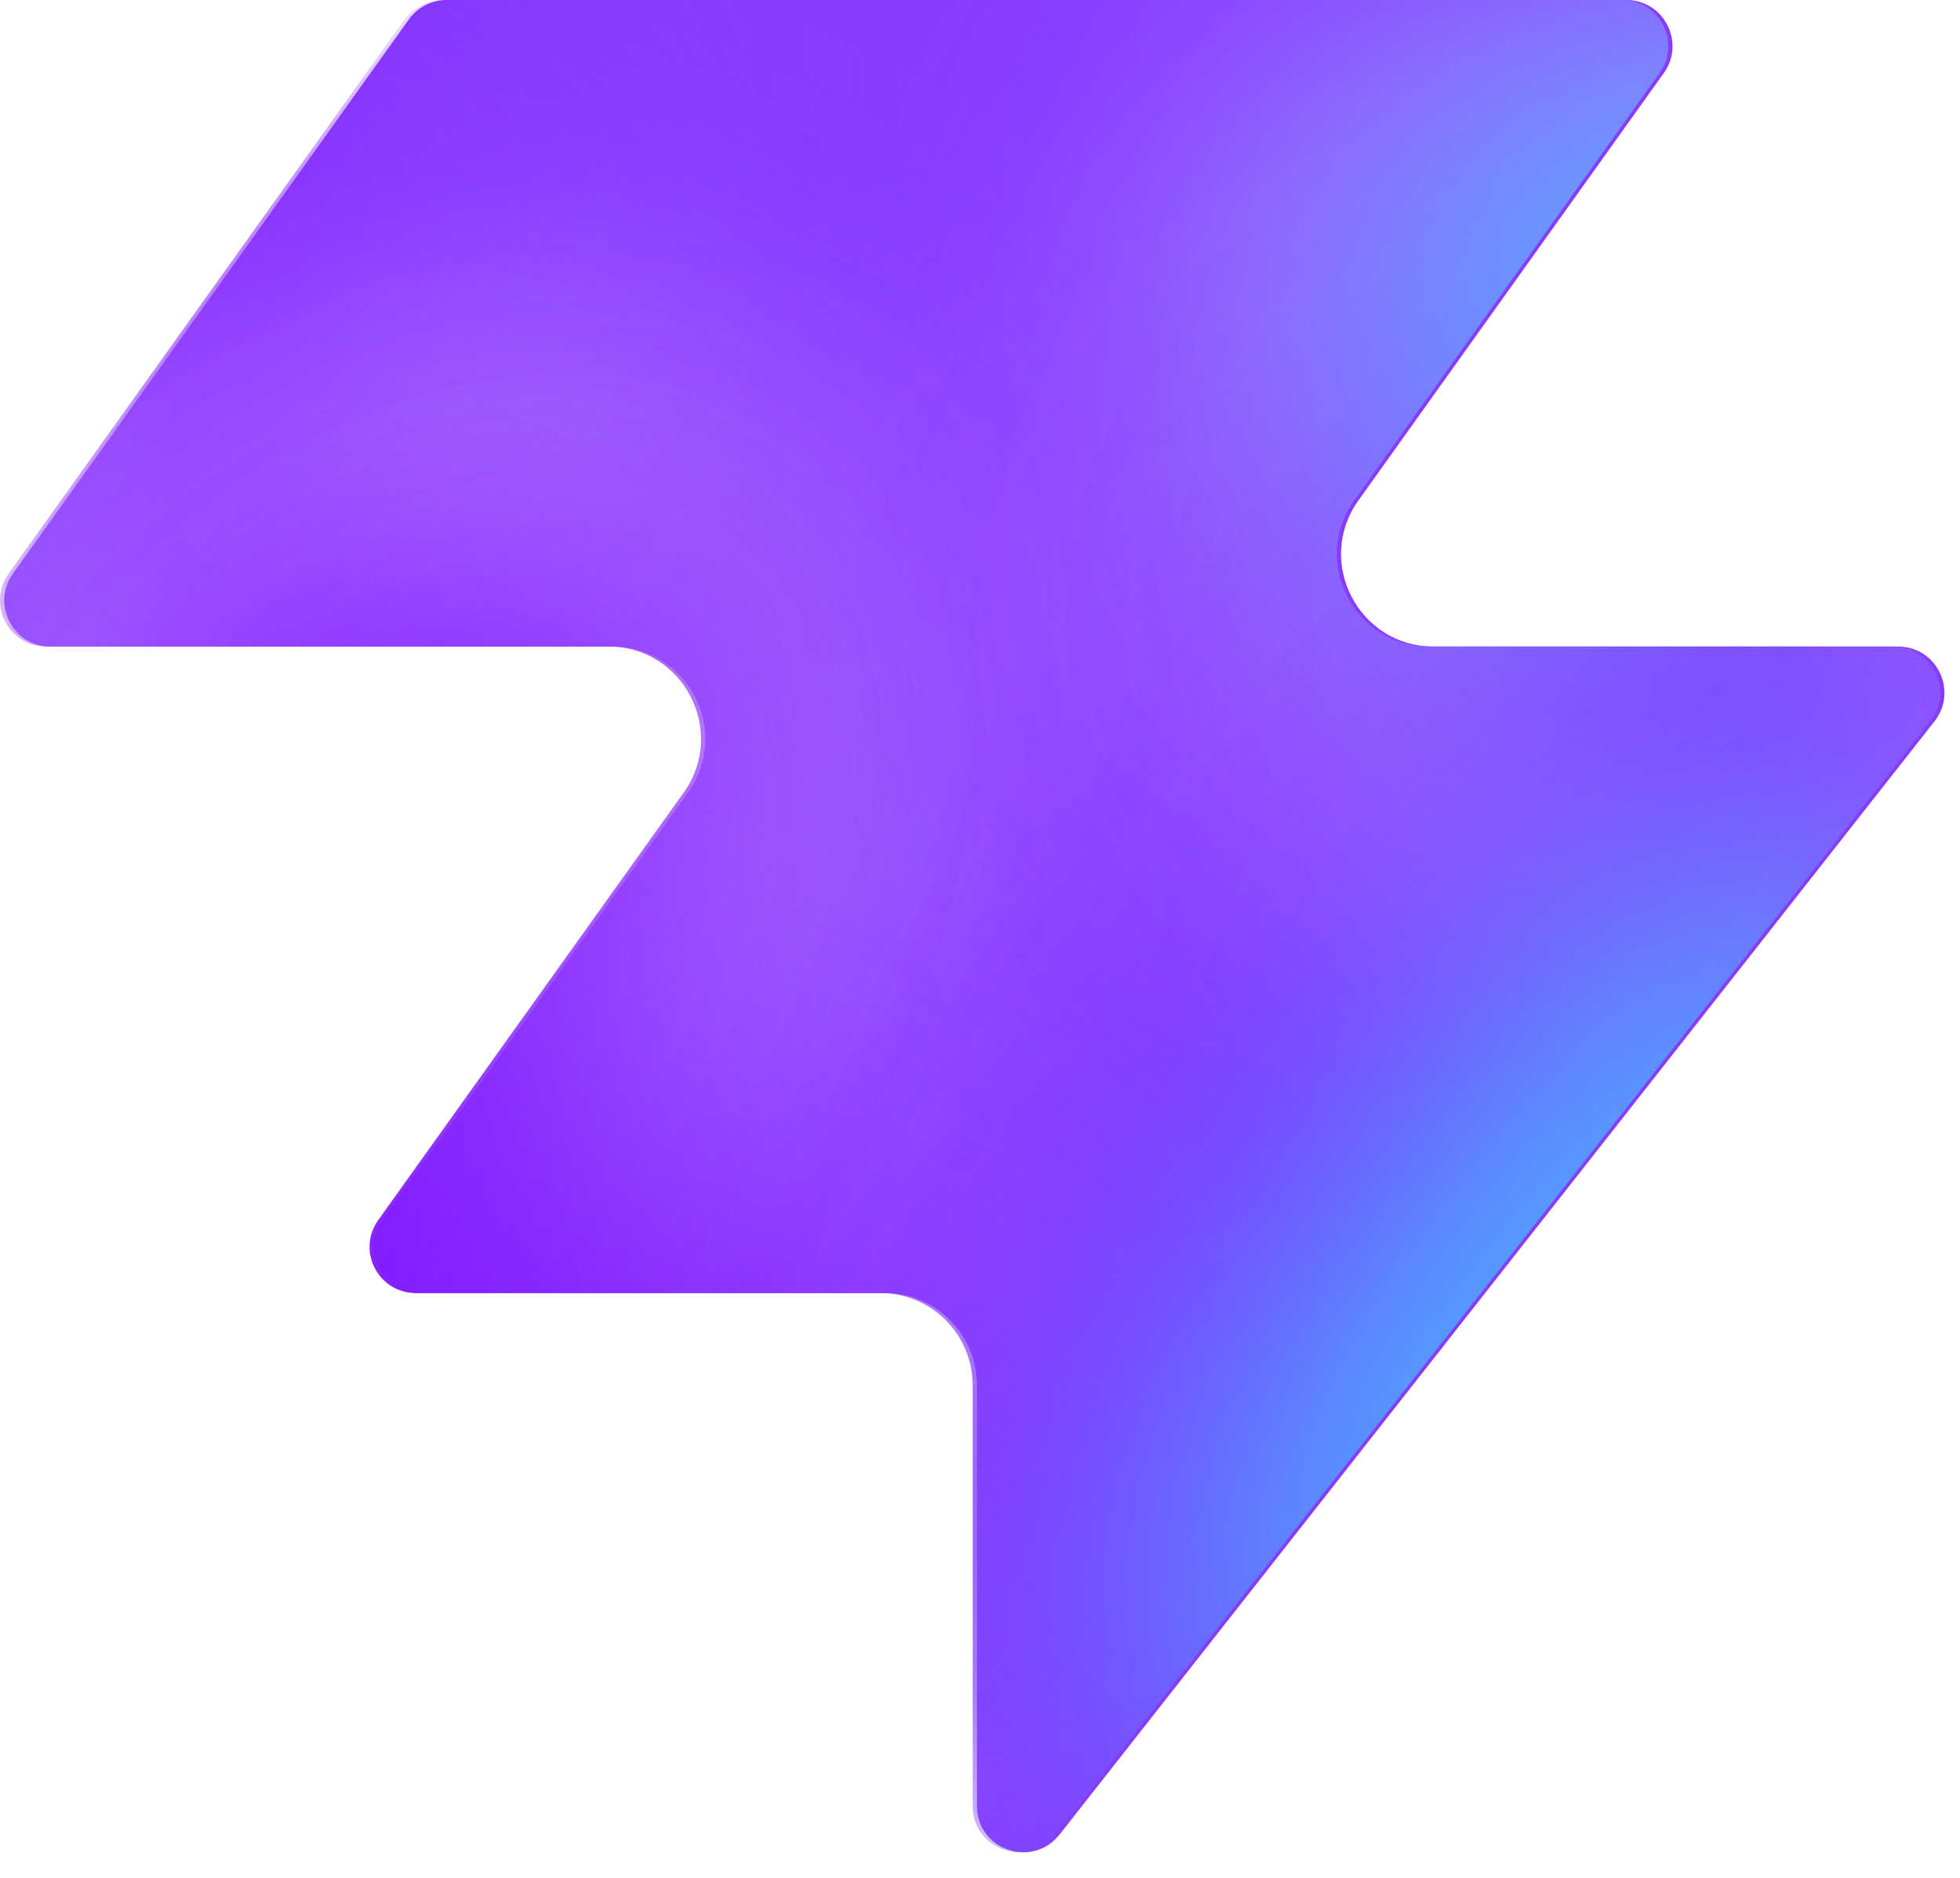
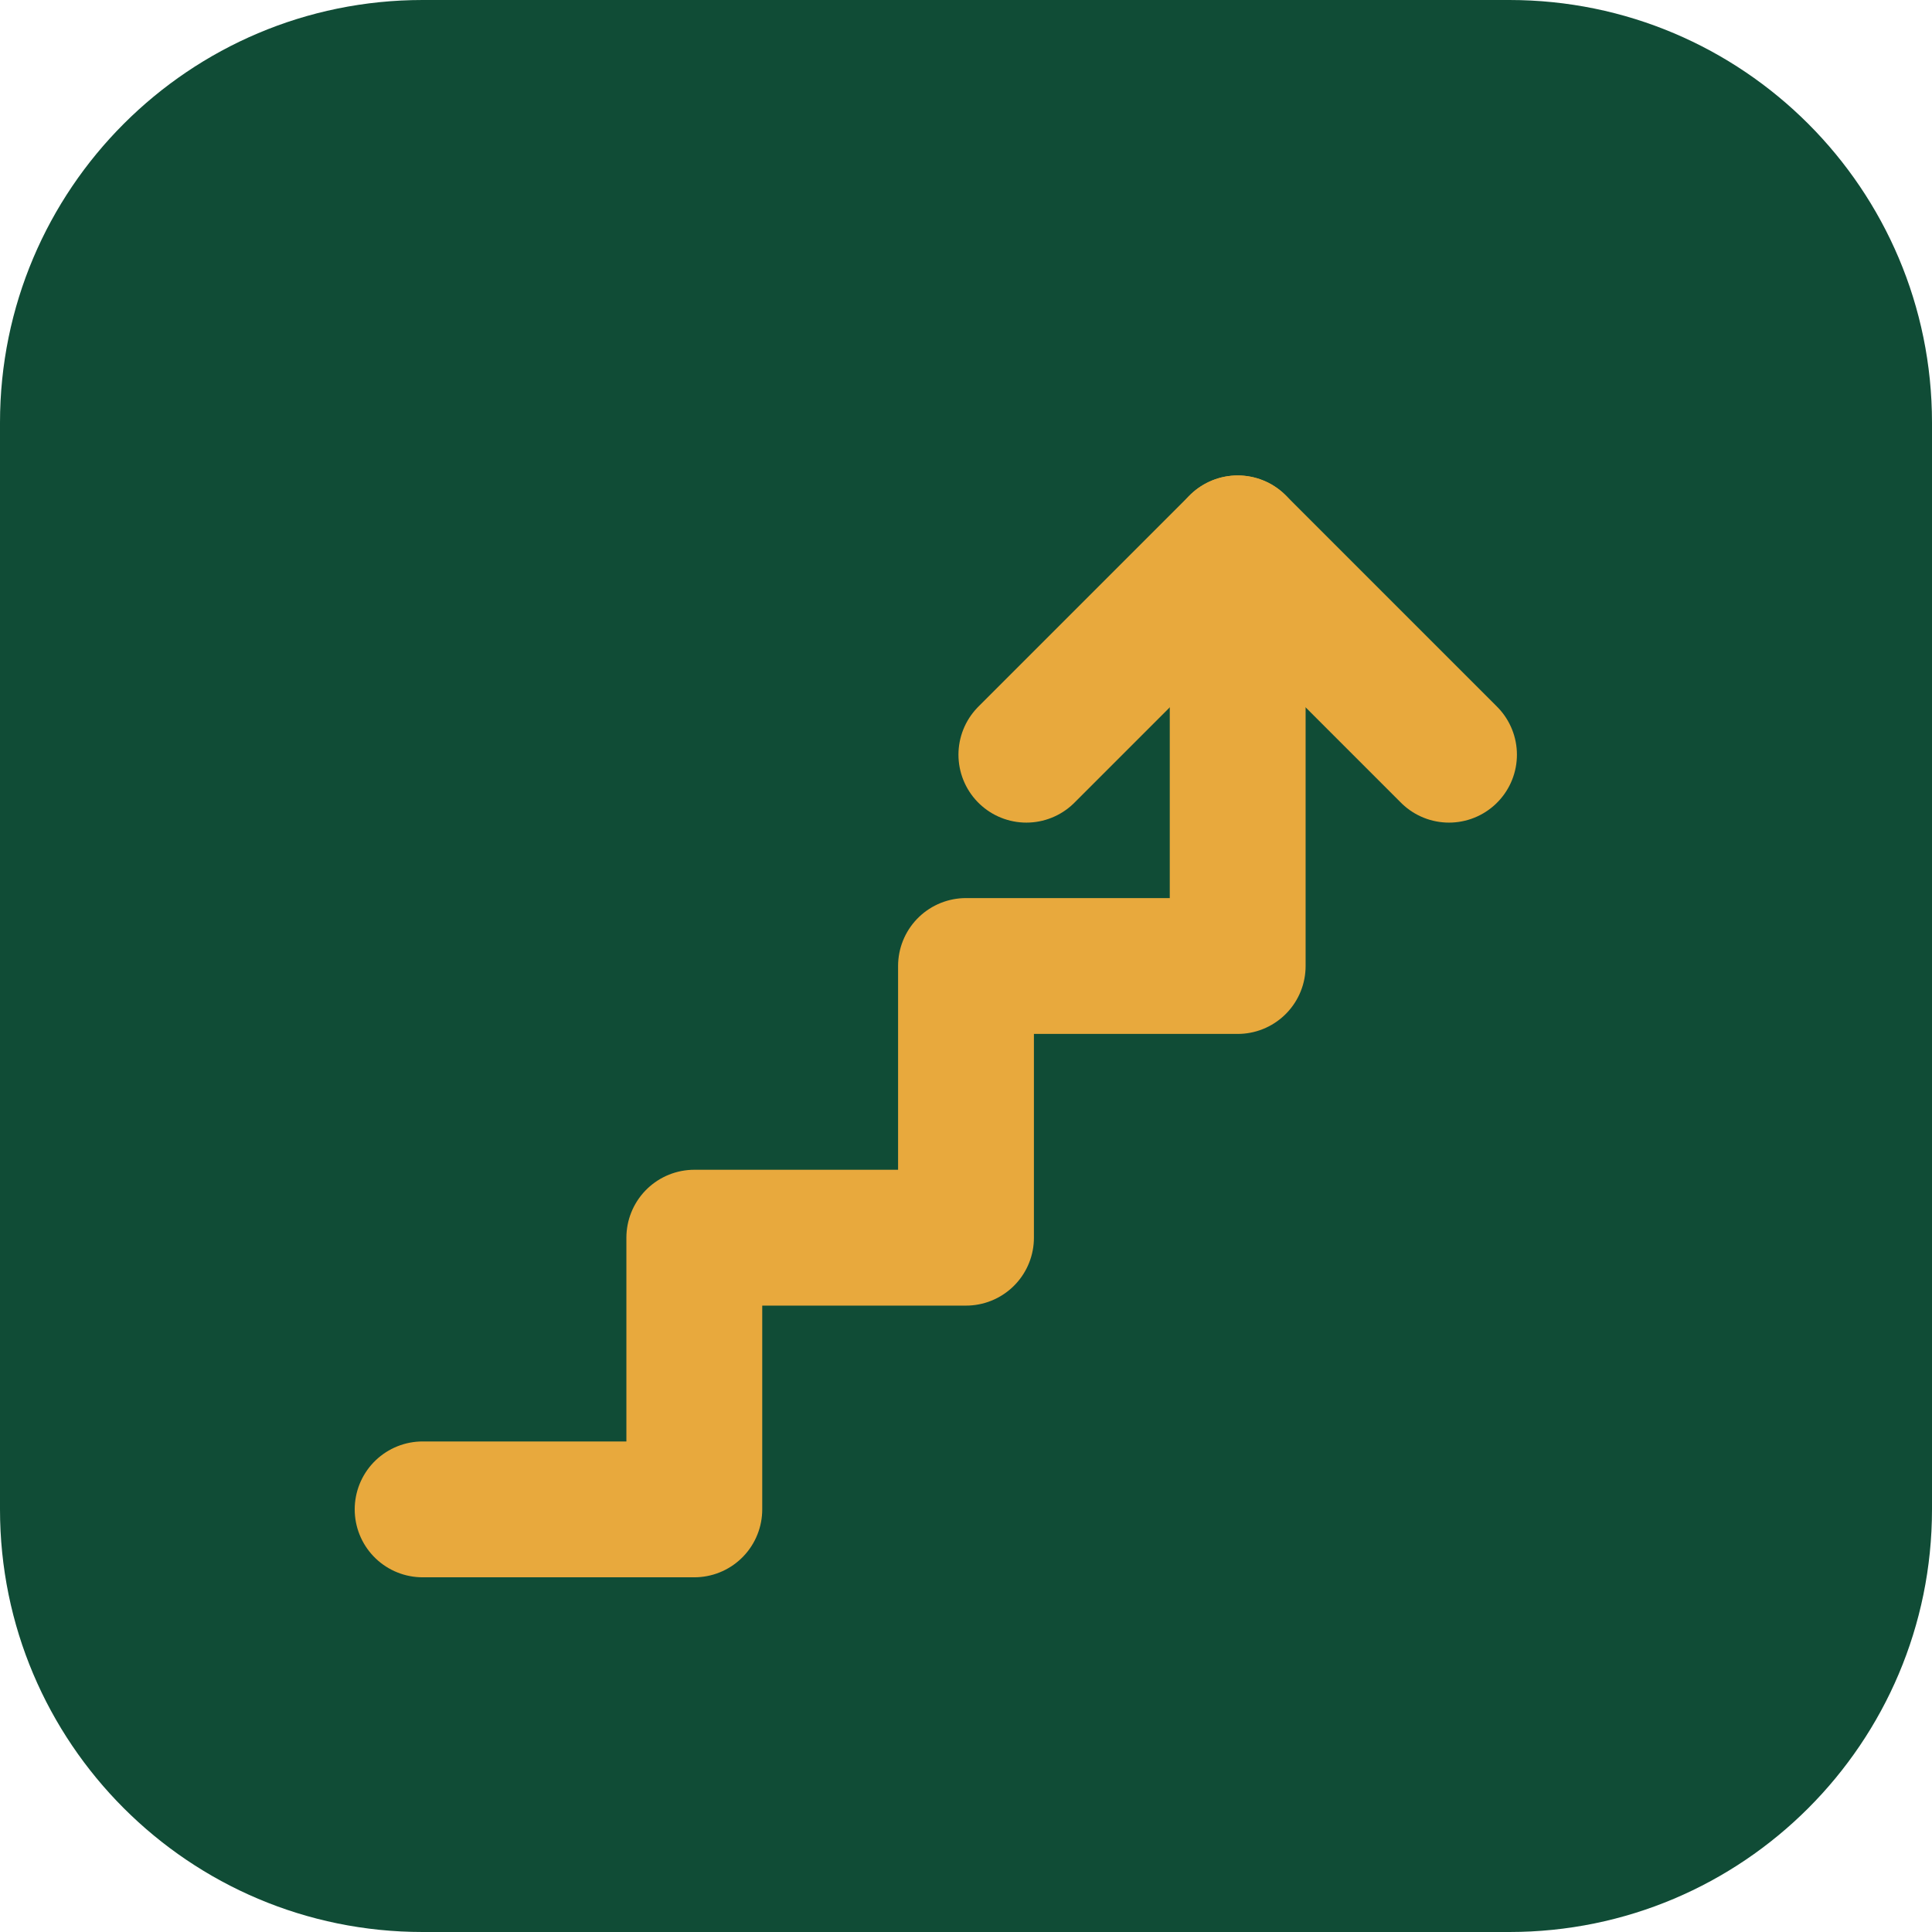
- <svg xmlns="http://www.w3.org/2000/svg" width="48" height="46" fill="none" viewBox="0 0 48 46">
-   <path fill="#863bff" d="M25.946 44.938c-.664.845-2.021.375-2.021-.698V33.937a2.26 2.26 0 0 0-2.262-2.262H10.287c-.92 0-1.456-1.04-.92-1.788l7.48-10.471c1.07-1.497 0-3.578-1.842-3.578H1.237c-.92 0-1.456-1.04-.92-1.788L10.013.474c.214-.297.556-.474.92-.474h28.894c.92 0 1.456 1.04.92 1.788l-7.48 10.471c-1.07 1.498 0 3.579 1.842 3.579h11.377c.943 0 1.473 1.088.89 1.83L25.947 44.94z" style="fill:#863bff;fill:color(display-p3 .525 .23 1);fill-opacity:1" />
-   <mask id="a" width="48" height="46" x="0" y="0" maskUnits="userSpaceOnUse" style="mask-type:alpha">
-     <path fill="#000" d="M25.842 44.938c-.664.844-2.021.375-2.021-.698V33.937a2.26 2.26 0 0 0-2.262-2.262H10.183c-.92 0-1.456-1.04-.92-1.788l7.48-10.471c1.07-1.498 0-3.579-1.842-3.579H1.133c-.92 0-1.456-1.04-.92-1.787L9.91.473c.214-.297.556-.474.92-.474h28.894c.92 0 1.456 1.04.92 1.788l-7.48 10.471c-1.07 1.498 0 3.578 1.842 3.578h11.377c.943 0 1.473 1.088.89 1.832L25.843 44.94z" style="fill:#000;fill-opacity:1" />
-   </mask>
-   <g mask="url(#a)">
-     <g filter="url(#b)">
-       <ellipse cx="5.508" cy="14.704" fill="#ede6ff" rx="5.508" ry="14.704" style="fill:#ede6ff;fill:color(display-p3 .927 .903 1);fill-opacity:1" transform="matrix(.00324 1 1 -.00324 -4.47 31.516)" />
-     </g>
-     <g filter="url(#c)">
-       <ellipse cx="10.399" cy="29.851" fill="#ede6ff" rx="10.399" ry="29.851" style="fill:#ede6ff;fill:color(display-p3 .927 .903 1);fill-opacity:1" transform="matrix(.00324 1 1 -.00324 -39.328 7.883)" />
-     </g>
-     <g filter="url(#d)">
-       <ellipse cx="5.508" cy="30.487" fill="#7e14ff" rx="5.508" ry="30.487" style="fill:#7e14ff;fill:color(display-p3 .492 .077 1);fill-opacity:1" transform="rotate(89.814 -25.913 -14.639)scale(1 -1)" />
-     </g>
-     <g filter="url(#e)">
-       <ellipse cx="5.508" cy="30.599" fill="#7e14ff" rx="5.508" ry="30.599" style="fill:#7e14ff;fill:color(display-p3 .492 .077 1);fill-opacity:1" transform="rotate(89.814 -32.644 -3.334)scale(1 -1)" />
-     </g>
-     <g filter="url(#f)">
-       <ellipse cx="5.508" cy="30.599" fill="#7e14ff" rx="5.508" ry="30.599" style="fill:#7e14ff;fill:color(display-p3 .492 .077 1);fill-opacity:1" transform="matrix(.00324 1 1 -.00324 -34.34 30.47)" />
-     </g>
-     <g filter="url(#g)">
-       <ellipse cx="14.072" cy="22.078" fill="#ede6ff" rx="14.072" ry="22.078" style="fill:#ede6ff;fill:color(display-p3 .927 .903 1);fill-opacity:1" transform="rotate(93.35 24.506 48.493)scale(-1 1)" />
-     </g>
-     <g filter="url(#h)">
-       <ellipse cx="3.47" cy="21.501" fill="#7e14ff" rx="3.47" ry="21.501" style="fill:#7e14ff;fill:color(display-p3 .492 .077 1);fill-opacity:1" transform="rotate(89.009 28.708 47.59)scale(-1 1)" />
-     </g>
-     <g filter="url(#i)">
-       <ellipse cx="3.47" cy="21.501" fill="#7e14ff" rx="3.47" ry="21.501" style="fill:#7e14ff;fill:color(display-p3 .492 .077 1);fill-opacity:1" transform="rotate(89.009 28.708 47.59)scale(-1 1)" />
-     </g>
-     <g filter="url(#j)">
-       <ellipse cx=".387" cy="8.972" fill="#7e14ff" rx="4.407" ry="29.108" style="fill:#7e14ff;fill:color(display-p3 .492 .077 1);fill-opacity:1" transform="rotate(39.51 .387 8.972)" />
-     </g>
-     <g filter="url(#k)">
-       <ellipse cx="47.523" cy="-6.092" fill="#7e14ff" rx="4.407" ry="29.108" style="fill:#7e14ff;fill:color(display-p3 .492 .077 1);fill-opacity:1" transform="rotate(37.892 47.523 -6.092)" />
-     </g>
-     <g filter="url(#l)">
-       <ellipse cx="41.412" cy="6.333" fill="#47bfff" rx="5.971" ry="9.665" style="fill:#47bfff;fill:color(display-p3 .28 .748 1);fill-opacity:1" transform="rotate(37.892 41.412 6.333)" />
-     </g>
-     <g filter="url(#m)">
-       <ellipse cx="-1.879" cy="38.332" fill="#7e14ff" rx="4.407" ry="29.108" style="fill:#7e14ff;fill:color(display-p3 .492 .077 1);fill-opacity:1" transform="rotate(37.892 -1.88 38.332)" />
-     </g>
-     <g filter="url(#n)">
-       <ellipse cx="-1.879" cy="38.332" fill="#7e14ff" rx="4.407" ry="29.108" style="fill:#7e14ff;fill:color(display-p3 .492 .077 1);fill-opacity:1" transform="rotate(37.892 -1.88 38.332)" />
-     </g>
-     <g filter="url(#o)">
-       <ellipse cx="35.651" cy="29.907" fill="#7e14ff" rx="4.407" ry="29.108" style="fill:#7e14ff;fill:color(display-p3 .492 .077 1);fill-opacity:1" transform="rotate(37.892 35.651 29.907)" />
-     </g>
-     <g filter="url(#p)">
-       <ellipse cx="38.418" cy="32.4" fill="#47bfff" rx="5.971" ry="15.297" style="fill:#47bfff;fill:color(display-p3 .28 .748 1);fill-opacity:1" transform="rotate(37.892 38.418 32.4)" />
-     </g>
+ <svg xmlns="http://www.w3.org/2000/svg" viewBox="0 0 64 64">
+   <rect width="64" height="64" rx="14" fill="#104c36" />
+   <g fill="none" stroke="#e8a93d" stroke-width="4.5" stroke-linecap="round" stroke-linejoin="round">
+     <path d="M14 50h9v-9h9v-9h9V18" />
+     <path d="M34 25l7-7 7 7" />
  </g>
-   <defs>
-     <filter id="b" width="60.045" height="41.654" x="-19.77" y="16.149" color-interpolation-filters="sRGB" filterUnits="userSpaceOnUse">
-       <feFlood flood-opacity="0" result="BackgroundImageFix" />
-       <feBlend in="SourceGraphic" in2="BackgroundImageFix" result="shape" />
-       <feGaussianBlur result="effect1_foregroundBlur_2002_17158" stdDeviation="7.659" />
-     </filter>
-     <filter id="c" width="90.34" height="51.437" x="-54.613" y="-7.533" color-interpolation-filters="sRGB" filterUnits="userSpaceOnUse">
-       <feFlood flood-opacity="0" result="BackgroundImageFix" />
-       <feBlend in="SourceGraphic" in2="BackgroundImageFix" result="shape" />
-       <feGaussianBlur result="effect1_foregroundBlur_2002_17158" stdDeviation="7.659" />
-     </filter>
-     <filter id="d" width="79.355" height="29.4" x="-49.64" y="2.03" color-interpolation-filters="sRGB" filterUnits="userSpaceOnUse">
-       <feFlood flood-opacity="0" result="BackgroundImageFix" />
-       <feBlend in="SourceGraphic" in2="BackgroundImageFix" result="shape" />
-       <feGaussianBlur result="effect1_foregroundBlur_2002_17158" stdDeviation="4.596" />
-     </filter>
-     <filter id="e" width="79.579" height="29.4" x="-45.045" y="20.029" color-interpolation-filters="sRGB" filterUnits="userSpaceOnUse">
-       <feFlood flood-opacity="0" result="BackgroundImageFix" />
-       <feBlend in="SourceGraphic" in2="BackgroundImageFix" result="shape" />
-       <feGaussianBlur result="effect1_foregroundBlur_2002_17158" stdDeviation="4.596" />
-     </filter>
-     <filter id="f" width="79.579" height="29.4" x="-43.513" y="21.178" color-interpolation-filters="sRGB" filterUnits="userSpaceOnUse">
-       <feFlood flood-opacity="0" result="BackgroundImageFix" />
-       <feBlend in="SourceGraphic" in2="BackgroundImageFix" result="shape" />
-       <feGaussianBlur result="effect1_foregroundBlur_2002_17158" stdDeviation="4.596" />
-     </filter>
-     <filter id="g" width="74.749" height="58.852" x="15.756" y="-17.901" color-interpolation-filters="sRGB" filterUnits="userSpaceOnUse">
-       <feFlood flood-opacity="0" result="BackgroundImageFix" />
-       <feBlend in="SourceGraphic" in2="BackgroundImageFix" result="shape" />
-       <feGaussianBlur result="effect1_foregroundBlur_2002_17158" stdDeviation="7.659" />
-     </filter>
-     <filter id="h" width="61.377" height="25.362" x="23.548" y="2.284" color-interpolation-filters="sRGB" filterUnits="userSpaceOnUse">
-       <feFlood flood-opacity="0" result="BackgroundImageFix" />
-       <feBlend in="SourceGraphic" in2="BackgroundImageFix" result="shape" />
-       <feGaussianBlur result="effect1_foregroundBlur_2002_17158" stdDeviation="4.596" />
-     </filter>
-     <filter id="i" width="61.377" height="25.362" x="23.548" y="2.284" color-interpolation-filters="sRGB" filterUnits="userSpaceOnUse">
-       <feFlood flood-opacity="0" result="BackgroundImageFix" />
-       <feBlend in="SourceGraphic" in2="BackgroundImageFix" result="shape" />
-       <feGaussianBlur result="effect1_foregroundBlur_2002_17158" stdDeviation="4.596" />
-     </filter>
-     <filter id="j" width="56.045" height="63.649" x="-27.636" y="-22.853" color-interpolation-filters="sRGB" filterUnits="userSpaceOnUse">
-       <feFlood flood-opacity="0" result="BackgroundImageFix" />
-       <feBlend in="SourceGraphic" in2="BackgroundImageFix" result="shape" />
-       <feGaussianBlur result="effect1_foregroundBlur_2002_17158" stdDeviation="4.596" />
-     </filter>
-     <filter id="k" width="54.814" height="64.646" x="20.116" y="-38.415" color-interpolation-filters="sRGB" filterUnits="userSpaceOnUse">
-       <feFlood flood-opacity="0" result="BackgroundImageFix" />
-       <feBlend in="SourceGraphic" in2="BackgroundImageFix" result="shape" />
-       <feGaussianBlur result="effect1_foregroundBlur_2002_17158" stdDeviation="4.596" />
-     </filter>
-     <filter id="l" width="33.541" height="35.313" x="24.641" y="-11.323" color-interpolation-filters="sRGB" filterUnits="userSpaceOnUse">
-       <feFlood flood-opacity="0" result="BackgroundImageFix" />
-       <feBlend in="SourceGraphic" in2="BackgroundImageFix" result="shape" />
-       <feGaussianBlur result="effect1_foregroundBlur_2002_17158" stdDeviation="4.596" />
-     </filter>
-     <filter id="m" width="54.814" height="64.646" x="-29.286" y="6.009" color-interpolation-filters="sRGB" filterUnits="userSpaceOnUse">
-       <feFlood flood-opacity="0" result="BackgroundImageFix" />
-       <feBlend in="SourceGraphic" in2="BackgroundImageFix" result="shape" />
-       <feGaussianBlur result="effect1_foregroundBlur_2002_17158" stdDeviation="4.596" />
-     </filter>
-     <filter id="n" width="54.814" height="64.646" x="-29.286" y="6.009" color-interpolation-filters="sRGB" filterUnits="userSpaceOnUse">
-       <feFlood flood-opacity="0" result="BackgroundImageFix" />
-       <feBlend in="SourceGraphic" in2="BackgroundImageFix" result="shape" />
-       <feGaussianBlur result="effect1_foregroundBlur_2002_17158" stdDeviation="4.596" />
-     </filter>
-     <filter id="o" width="54.814" height="64.646" x="8.244" y="-2.416" color-interpolation-filters="sRGB" filterUnits="userSpaceOnUse">
-       <feFlood flood-opacity="0" result="BackgroundImageFix" />
-       <feBlend in="SourceGraphic" in2="BackgroundImageFix" result="shape" />
-       <feGaussianBlur result="effect1_foregroundBlur_2002_17158" stdDeviation="4.596" />
-     </filter>
-     <filter id="p" width="39.409" height="43.623" x="18.713" y="10.588" color-interpolation-filters="sRGB" filterUnits="userSpaceOnUse">
-       <feFlood flood-opacity="0" result="BackgroundImageFix" />
-       <feBlend in="SourceGraphic" in2="BackgroundImageFix" result="shape" />
-       <feGaussianBlur result="effect1_foregroundBlur_2002_17158" stdDeviation="4.596" />
-     </filter>
-   </defs>
</svg>
